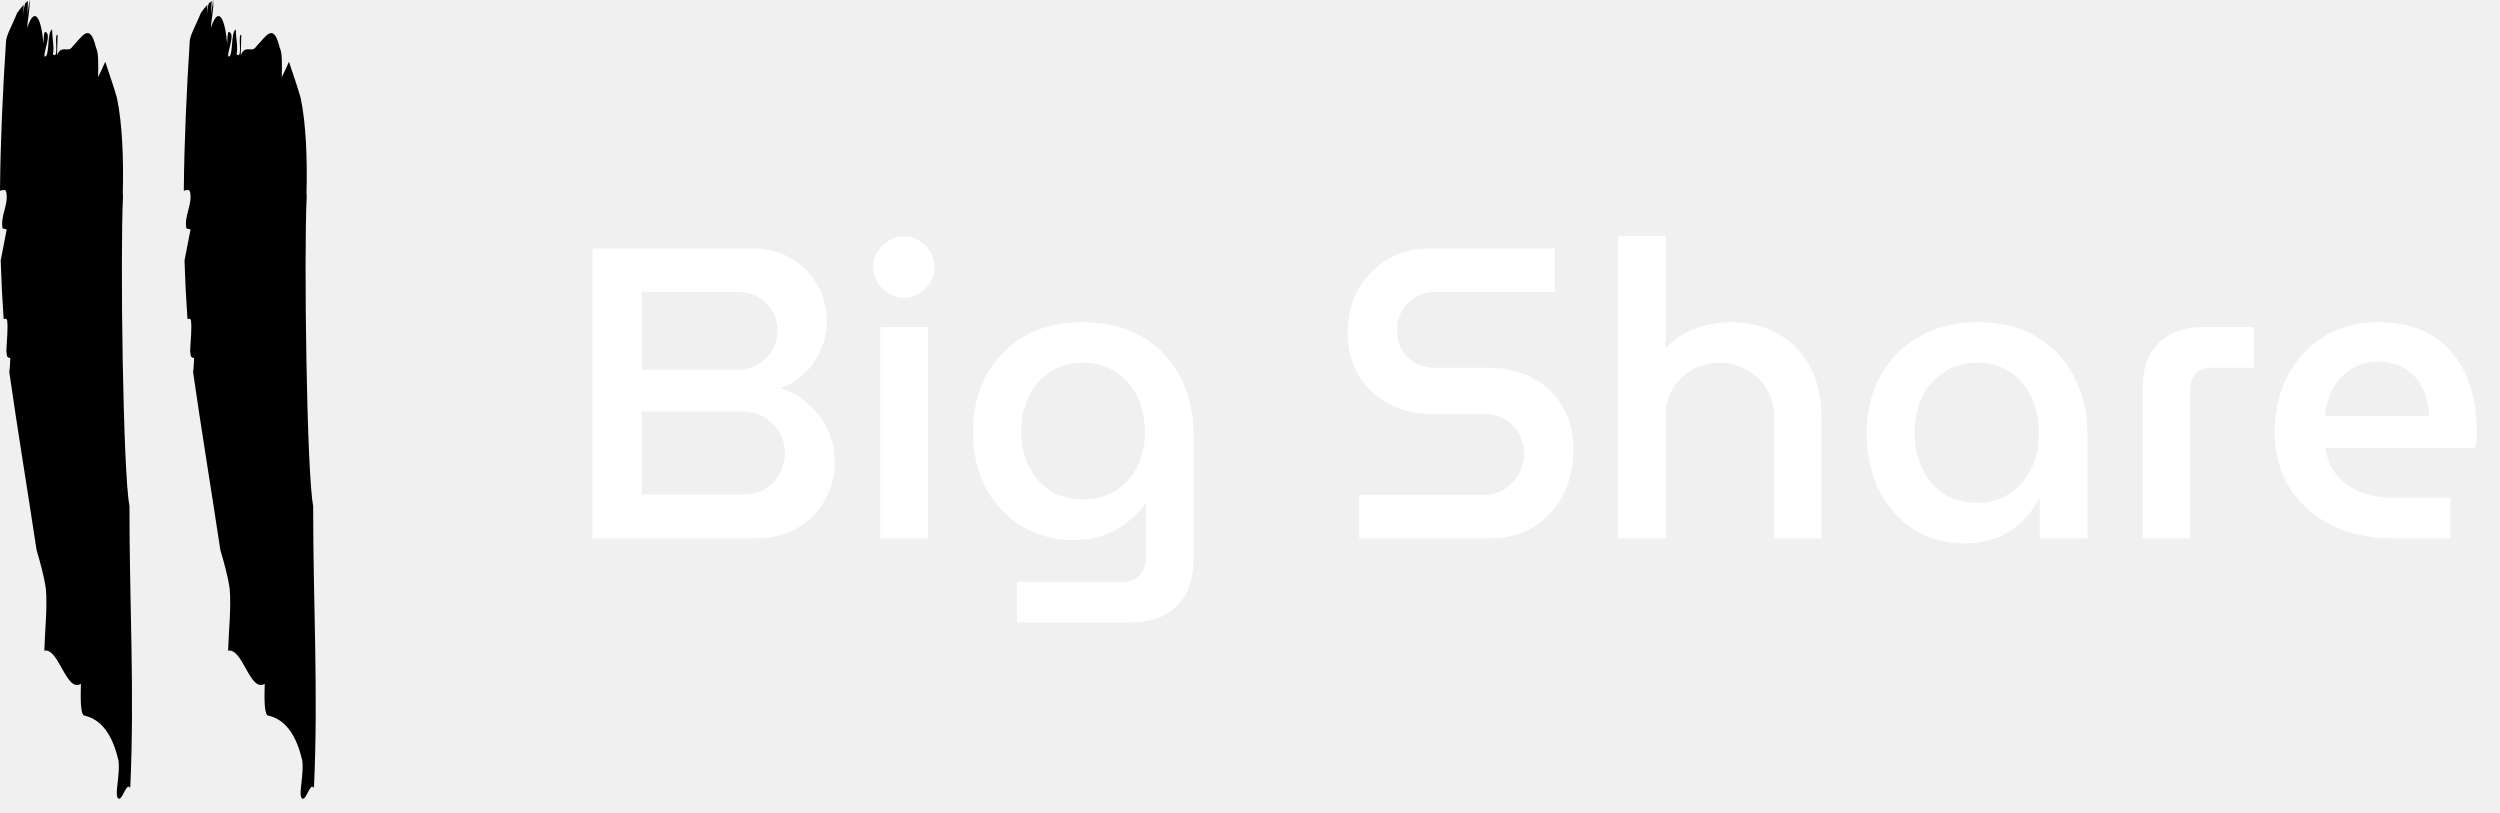
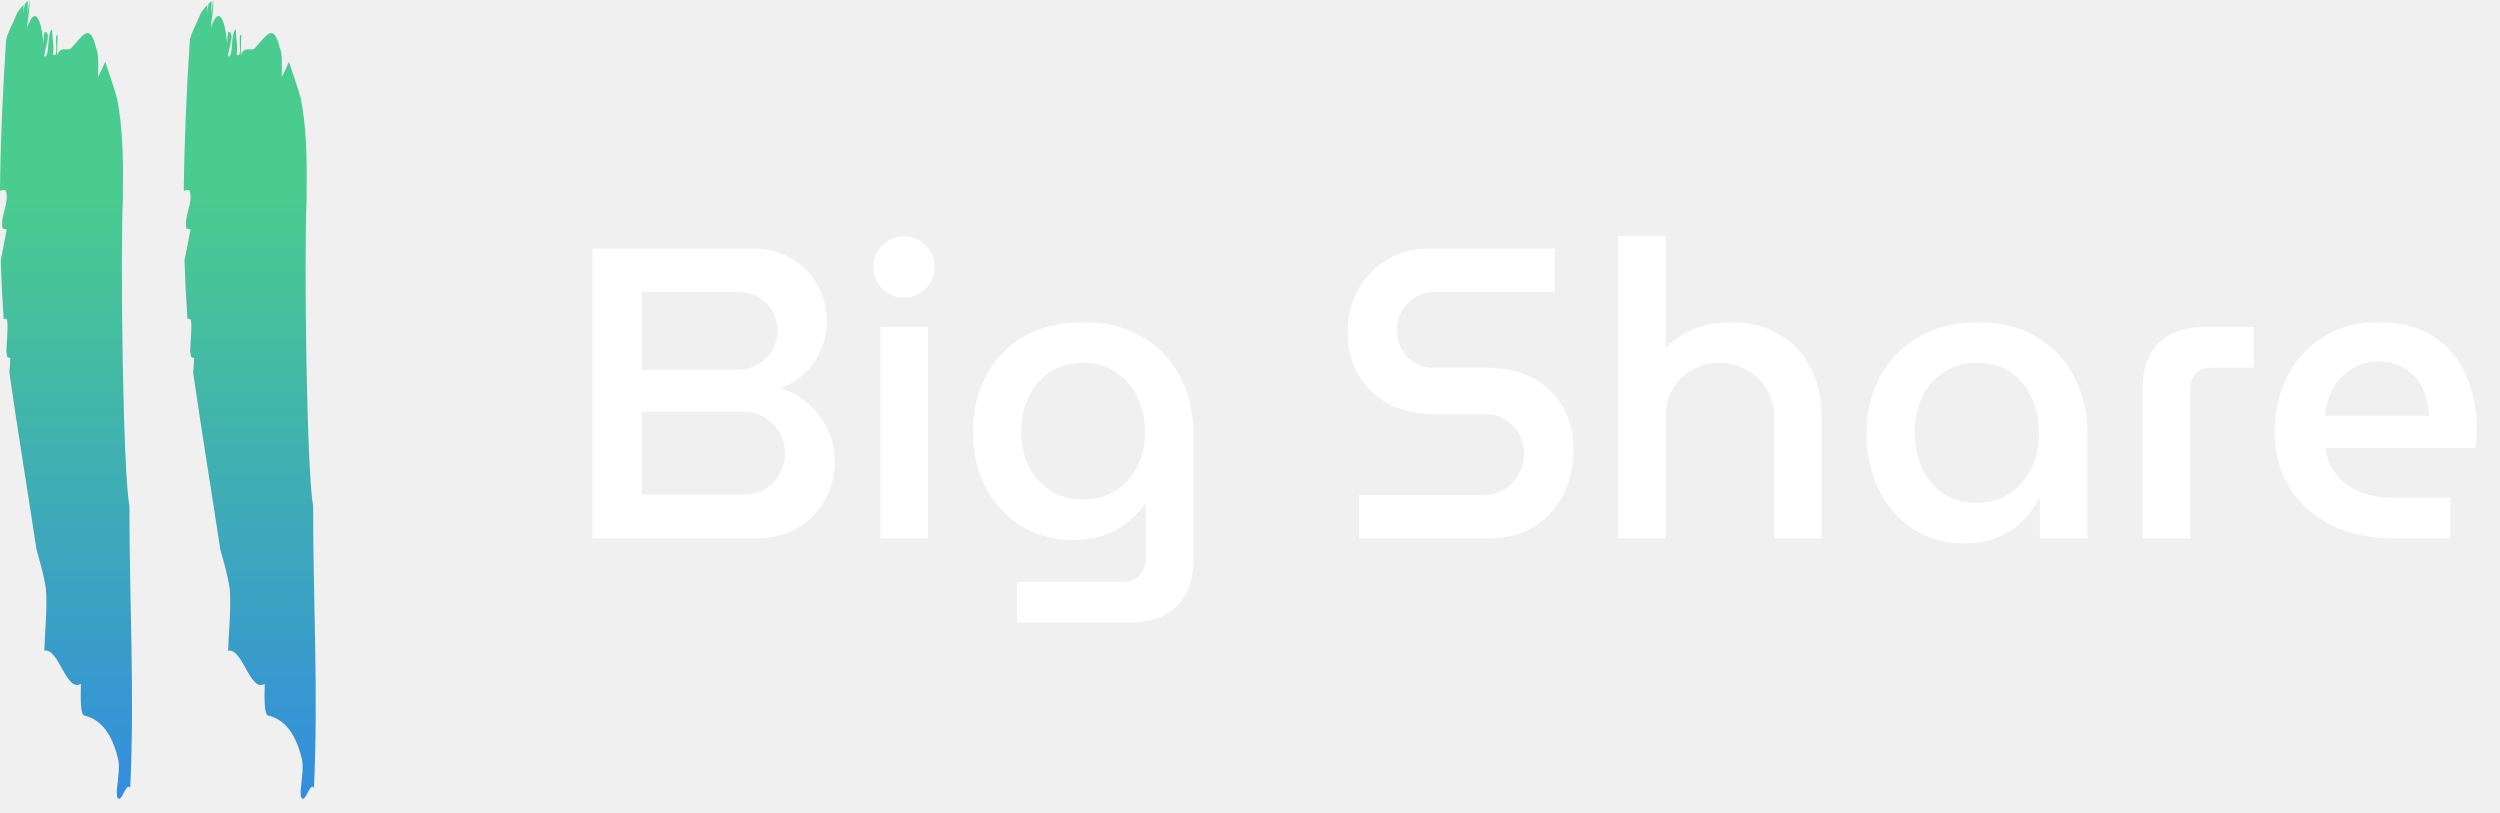
<svg xmlns="http://www.w3.org/2000/svg" width="120" height="39" viewBox="0 0 120 39" fill="none">
  <path d="M0 9.15C0.123 9.155 0.246 9.028 0.302 9.225C0.42 9.846 0.007 10.345 0.124 10.967L0.322 11.012C0.236 11.493 0.127 11.993 0.034 12.505C0.063 13.447 0.11 14.384 0.176 15.317C0.249 15.293 0.315 15.281 0.342 15.374C0.395 15.762 0.326 16.3 0.305 16.857C0.316 16.939 0.328 17.021 0.339 17.102C0.378 17.151 0.434 17.181 0.495 17.189C0.488 17.441 0.469 17.665 0.448 17.873C0.839 20.607 1.299 23.383 1.754 26.392C1.937 27.028 2.12 27.666 2.204 28.278C2.28 29.187 2.15 30.346 2.128 31.232C2.83 31.096 3.174 33.255 3.884 32.824C3.869 33.415 3.846 34.298 4.044 34.346C4.64 34.484 5.327 34.938 5.686 36.506C5.772 37.12 5.519 38.066 5.64 38.279C5.831 38.619 6.059 37.483 6.251 37.824C6.466 33.263 6.208 28.871 6.214 24.279C5.902 22.719 5.766 12.173 5.903 9.466C5.903 9.383 5.898 9.301 5.895 9.22C5.933 7.742 5.88 5.948 5.612 4.698C5.447 4.124 5.246 3.542 5.052 2.964C4.936 3.234 4.821 3.484 4.706 3.701C4.721 3.11 4.736 2.519 4.609 2.292C4.309 1.034 3.958 1.746 3.483 2.23C3.274 2.577 2.952 2.108 2.739 2.653C2.749 2.26 2.754 2.063 2.765 1.668C2.566 1.623 2.866 2.882 2.54 2.608C2.617 2.229 2.494 1.805 2.505 1.412C2.235 1.548 2.403 2.774 2.138 2.712C2.077 2.5 2.5 1.607 2.169 1.531C2.103 1.516 2.092 1.909 2.087 2.106C1.986 0.893 1.67 0.227 1.307 1.333C1.317 0.949 1.457 0.406 1.412 0L1.407 0C1.395 0.203 1.327 0.552 1.32 0.739L1.338 0.046C1.291 0.082 1.246 0.124 1.2 0.167C1.156 0.339 1.13 0.515 1.122 0.692C1.122 0.539 1.129 0.386 1.134 0.232C1.02 0.354 0.916 0.485 0.823 0.624C0.61 1.169 0.297 1.692 0.289 1.987C0.133 4.375 0.022 6.769 0 9.15Z" fill="url(#paint0_linear_2511_1554)" />
  <path d="M8.822 9.15C8.945 9.155 9.068 9.028 9.126 9.225C9.242 9.846 8.829 10.345 8.946 10.967L9.146 11.012C9.059 11.493 8.95 11.993 8.856 12.505C8.885 13.447 8.933 14.384 8.999 15.317C9.072 15.293 9.139 15.281 9.165 15.374C9.218 15.762 9.148 16.3 9.127 16.857C9.139 16.939 9.151 17.021 9.162 17.102C9.201 17.15 9.256 17.181 9.317 17.189C9.311 17.441 9.292 17.665 9.27 17.873C9.662 20.607 10.122 23.383 10.576 26.392C10.76 27.028 10.943 27.666 11.027 28.278C11.104 29.187 10.973 30.346 10.95 31.232C11.653 31.096 11.996 33.255 12.707 32.824C12.691 33.415 12.668 34.298 12.867 34.346C13.463 34.484 14.149 34.938 14.508 36.506C14.595 37.12 14.342 38.066 14.462 38.279C14.653 38.619 14.883 37.483 15.069 37.824C15.285 33.263 15.026 28.871 15.032 24.279C14.72 22.719 14.584 12.173 14.721 9.466C14.721 9.383 14.716 9.301 14.713 9.22C14.752 7.742 14.698 5.948 14.431 4.698C14.265 4.124 14.064 3.542 13.87 2.964C13.755 3.234 13.639 3.484 13.524 3.701C13.538 3.11 13.554 2.519 13.426 2.292C13.127 1.034 12.775 1.746 12.3 2.23C12.091 2.577 11.77 2.108 11.557 2.653C11.566 2.26 11.572 2.063 11.582 1.668C11.383 1.623 11.683 2.882 11.357 2.608C11.434 2.229 11.312 1.805 11.323 1.412C11.052 1.548 11.22 2.774 10.955 2.712C10.895 2.5 11.318 1.607 10.986 1.531C10.92 1.516 10.91 1.909 10.905 2.106C10.803 0.893 10.487 0.227 10.125 1.333C10.135 0.949 10.276 0.406 10.23 0L10.225 0C10.213 0.203 10.145 0.552 10.138 0.739C10.144 0.51 10.15 0.278 10.156 0.046C10.109 0.082 10.063 0.124 10.018 0.167C9.973 0.339 9.947 0.515 9.94 0.692C9.94 0.539 9.947 0.386 9.951 0.232C9.837 0.354 9.734 0.485 9.641 0.624C9.427 1.169 9.114 1.692 9.107 1.987C8.956 4.375 8.845 6.769 8.822 9.15Z" fill="url(#paint1_linear_2511_1554)" />
  <path d="M28.434 25.842V11.925H36.108C36.797 11.925 37.407 12.077 37.937 12.382C38.481 12.687 38.905 13.104 39.21 13.634C39.528 14.165 39.687 14.781 39.687 15.483C39.687 15.947 39.587 16.391 39.389 16.816C39.203 17.24 38.945 17.611 38.613 17.929C38.282 18.234 37.898 18.472 37.46 18.645C37.964 18.79 38.408 19.036 38.792 19.38C39.19 19.725 39.501 20.136 39.727 20.613C39.952 21.09 40.065 21.6 40.065 22.144C40.065 22.86 39.899 23.496 39.568 24.052C39.249 24.609 38.805 25.047 38.235 25.365C37.679 25.683 37.036 25.842 36.307 25.842H28.434ZM30.8 23.734H35.671C36.068 23.734 36.42 23.648 36.724 23.476C37.029 23.29 37.261 23.045 37.42 22.74C37.593 22.422 37.679 22.091 37.679 21.746C37.679 21.388 37.593 21.064 37.42 20.772C37.248 20.467 37.009 20.222 36.705 20.036C36.4 19.851 36.042 19.758 35.631 19.758H30.8V23.734ZM30.8 17.75H35.373C35.744 17.75 36.075 17.664 36.367 17.491C36.671 17.319 36.903 17.094 37.062 16.816C37.235 16.524 37.321 16.212 37.321 15.881C37.321 15.537 37.241 15.225 37.082 14.947C36.923 14.668 36.698 14.443 36.406 14.271C36.128 14.098 35.803 14.012 35.432 14.012H30.8V17.75ZM42.256 25.842V15.702L44.542 15.702V25.842H42.256ZM43.389 14.291C42.992 14.291 42.647 14.145 42.355 13.853C42.064 13.562 41.918 13.217 41.918 12.819C41.918 12.422 42.064 12.077 42.355 11.786C42.647 11.494 42.992 11.348 43.389 11.348C43.8 11.348 44.145 11.494 44.423 11.786C44.715 12.077 44.86 12.422 44.86 12.819C44.86 13.217 44.715 13.562 44.423 13.853C44.145 14.145 43.8 14.291 43.389 14.291ZM48.815 29.878V27.929H53.905C54.25 27.929 54.515 27.823 54.7 27.611C54.899 27.399 54.999 27.134 54.999 26.816V24.192H54.979C54.687 24.549 54.376 24.861 54.044 25.126C53.713 25.378 53.335 25.577 52.911 25.723C52.5 25.855 52.043 25.921 51.539 25.921C50.611 25.921 49.783 25.703 49.054 25.265C48.325 24.828 47.748 24.218 47.324 23.436C46.913 22.641 46.708 21.733 46.708 20.712C46.708 19.718 46.913 18.83 47.324 18.048C47.748 17.253 48.352 16.623 49.133 16.159C49.916 15.695 50.87 15.464 51.996 15.464C53.07 15.464 53.998 15.689 54.78 16.14C55.575 16.59 56.191 17.226 56.629 18.048C57.066 18.857 57.285 19.804 57.285 20.891V26.915C57.285 27.83 57.02 28.552 56.49 29.082C55.96 29.613 55.237 29.878 54.323 29.878H48.815ZM51.977 23.973C52.586 23.973 53.11 23.834 53.547 23.555C53.998 23.264 54.343 22.879 54.581 22.402C54.833 21.912 54.959 21.368 54.959 20.772C54.959 20.136 54.84 19.566 54.601 19.062C54.362 18.558 54.018 18.161 53.567 17.869C53.13 17.564 52.6 17.412 51.977 17.412C51.367 17.412 50.837 17.564 50.386 17.869C49.949 18.161 49.611 18.558 49.372 19.062C49.133 19.553 49.014 20.109 49.014 20.732C49.014 21.329 49.133 21.872 49.372 22.363C49.611 22.853 49.949 23.244 50.386 23.535C50.837 23.827 51.367 23.973 51.977 23.973ZM65.245 25.842V23.754H71.229C71.614 23.754 71.945 23.661 72.224 23.476C72.515 23.29 72.74 23.052 72.899 22.76C73.072 22.455 73.158 22.137 73.158 21.806C73.158 21.448 73.078 21.123 72.919 20.832C72.76 20.54 72.535 20.308 72.243 20.136C71.965 19.963 71.64 19.877 71.269 19.877H68.784C68.002 19.877 67.299 19.718 66.677 19.4C66.067 19.069 65.583 18.611 65.225 18.028C64.867 17.445 64.688 16.756 64.688 15.961C64.688 15.165 64.861 14.47 65.205 13.873C65.55 13.263 66.02 12.786 66.617 12.442C67.213 12.097 67.889 11.925 68.645 11.925H74.629V14.012H68.864C68.519 14.012 68.207 14.098 67.929 14.271C67.651 14.443 67.432 14.668 67.273 14.947C67.127 15.225 67.054 15.523 67.054 15.841C67.054 16.173 67.127 16.477 67.273 16.756C67.432 17.021 67.644 17.24 67.909 17.412C68.188 17.571 68.499 17.651 68.844 17.651H71.388C72.237 17.651 72.966 17.816 73.575 18.148C74.198 18.479 74.675 18.936 75.007 19.519C75.352 20.103 75.524 20.772 75.524 21.527C75.524 22.416 75.345 23.184 74.987 23.834C74.642 24.47 74.165 24.967 73.555 25.325C72.959 25.669 72.283 25.842 71.528 25.842H65.245ZM77.67 25.842V11.328H79.957V16.716C80.367 16.279 80.844 15.961 81.388 15.762C81.931 15.563 82.481 15.464 83.038 15.464C83.966 15.464 84.755 15.662 85.404 16.06C86.067 16.444 86.57 16.981 86.915 17.67C87.26 18.346 87.432 19.122 87.432 19.997V25.842H85.165V20.017C85.165 19.5 85.04 19.049 84.788 18.665C84.549 18.267 84.231 17.962 83.833 17.75C83.449 17.525 83.018 17.412 82.541 17.412C82.091 17.412 81.666 17.518 81.269 17.73C80.871 17.942 80.553 18.24 80.314 18.625C80.076 19.009 79.957 19.447 79.957 19.937V25.842H77.67ZM94.289 26.08C93.322 26.08 92.487 25.842 91.784 25.365C91.082 24.887 90.538 24.251 90.154 23.456C89.783 22.648 89.597 21.759 89.597 20.792C89.597 19.785 89.809 18.883 90.233 18.088C90.671 17.279 91.287 16.643 92.082 16.179C92.891 15.702 93.852 15.464 94.965 15.464C96.065 15.464 97 15.702 97.769 16.179C98.551 16.643 99.147 17.279 99.558 18.088C99.982 18.883 100.194 19.771 100.194 20.752V25.842H97.908V23.953H97.868C97.669 24.324 97.411 24.675 97.093 25.007C96.775 25.325 96.383 25.583 95.92 25.782C95.456 25.981 94.912 26.08 94.289 26.08ZM94.906 24.132C95.502 24.132 96.019 23.986 96.456 23.695C96.907 23.39 97.258 22.985 97.51 22.482C97.762 21.965 97.881 21.388 97.868 20.752C97.868 20.116 97.749 19.553 97.51 19.062C97.272 18.558 96.934 18.161 96.496 17.869C96.059 17.564 95.535 17.412 94.925 17.412C94.289 17.412 93.746 17.564 93.295 17.869C92.845 18.161 92.5 18.558 92.261 19.062C92.023 19.566 91.903 20.136 91.903 20.772C91.903 21.395 92.023 21.965 92.261 22.482C92.5 22.985 92.838 23.39 93.275 23.695C93.726 23.986 94.269 24.132 94.906 24.132ZM102.85 25.842V18.585C102.85 17.684 103.102 16.981 103.606 16.477C104.123 15.961 104.832 15.702 105.733 15.702L108.179 15.702V17.651L106.151 17.651C105.833 17.651 105.581 17.743 105.395 17.929C105.223 18.114 105.137 18.366 105.137 18.684V25.842H102.85ZM114.894 25.842C113.754 25.842 112.753 25.63 111.892 25.206C111.043 24.768 110.381 24.172 109.903 23.416C109.426 22.648 109.188 21.766 109.188 20.772C109.188 19.725 109.4 18.804 109.824 18.008C110.248 17.213 110.831 16.59 111.573 16.14C112.316 15.689 113.171 15.464 114.138 15.464C115.225 15.464 116.12 15.695 116.822 16.159C117.525 16.623 118.042 17.246 118.373 18.028C118.718 18.81 118.89 19.685 118.89 20.653C118.89 20.785 118.883 20.938 118.87 21.11C118.857 21.282 118.837 21.415 118.81 21.508H111.613C111.693 22.038 111.885 22.482 112.19 22.84C112.495 23.184 112.879 23.449 113.343 23.635C113.807 23.807 114.324 23.893 114.894 23.893H117.617V25.842H114.894ZM111.593 19.957H116.604C116.59 19.705 116.551 19.453 116.484 19.201C116.431 18.95 116.338 18.711 116.206 18.486C116.087 18.26 115.928 18.068 115.729 17.909C115.543 17.737 115.318 17.604 115.053 17.511C114.788 17.405 114.483 17.352 114.138 17.352C113.741 17.352 113.389 17.432 113.084 17.591C112.78 17.737 112.521 17.936 112.309 18.187C112.097 18.426 111.931 18.704 111.812 19.022C111.706 19.327 111.633 19.639 111.593 19.957Z" fill="white" />
  <defs>
    <linearGradient id="paint0_linear_2511_1554" x1="3.168" y1="0" x2="3.168" y2="38.343" gradientUnits="userSpaceOnUse">
-       <stop offset="0.25" stopColor="#4ACB8F" />
-       <stop offset="1" stopColor="#338DDE" />
+       <stop offset="0.25" stop-color="#4ACB8F" />
+       <stop offset="1" stop-color="#338DDE" />
    </linearGradient>
    <linearGradient id="paint1_linear_2511_1554" x1="11.989" y1="0" x2="11.989" y2="38.343" gradientUnits="userSpaceOnUse">
-       <stop offset="0.25" stopColor="#4ACB8F" />
-       <stop offset="1" stopColor="#338DDE" />
+       <stop offset="0.25" stop-color="#4ACB8F" />
+       <stop offset="1" stop-color="#338DDE" />
    </linearGradient>
  </defs>
</svg>
